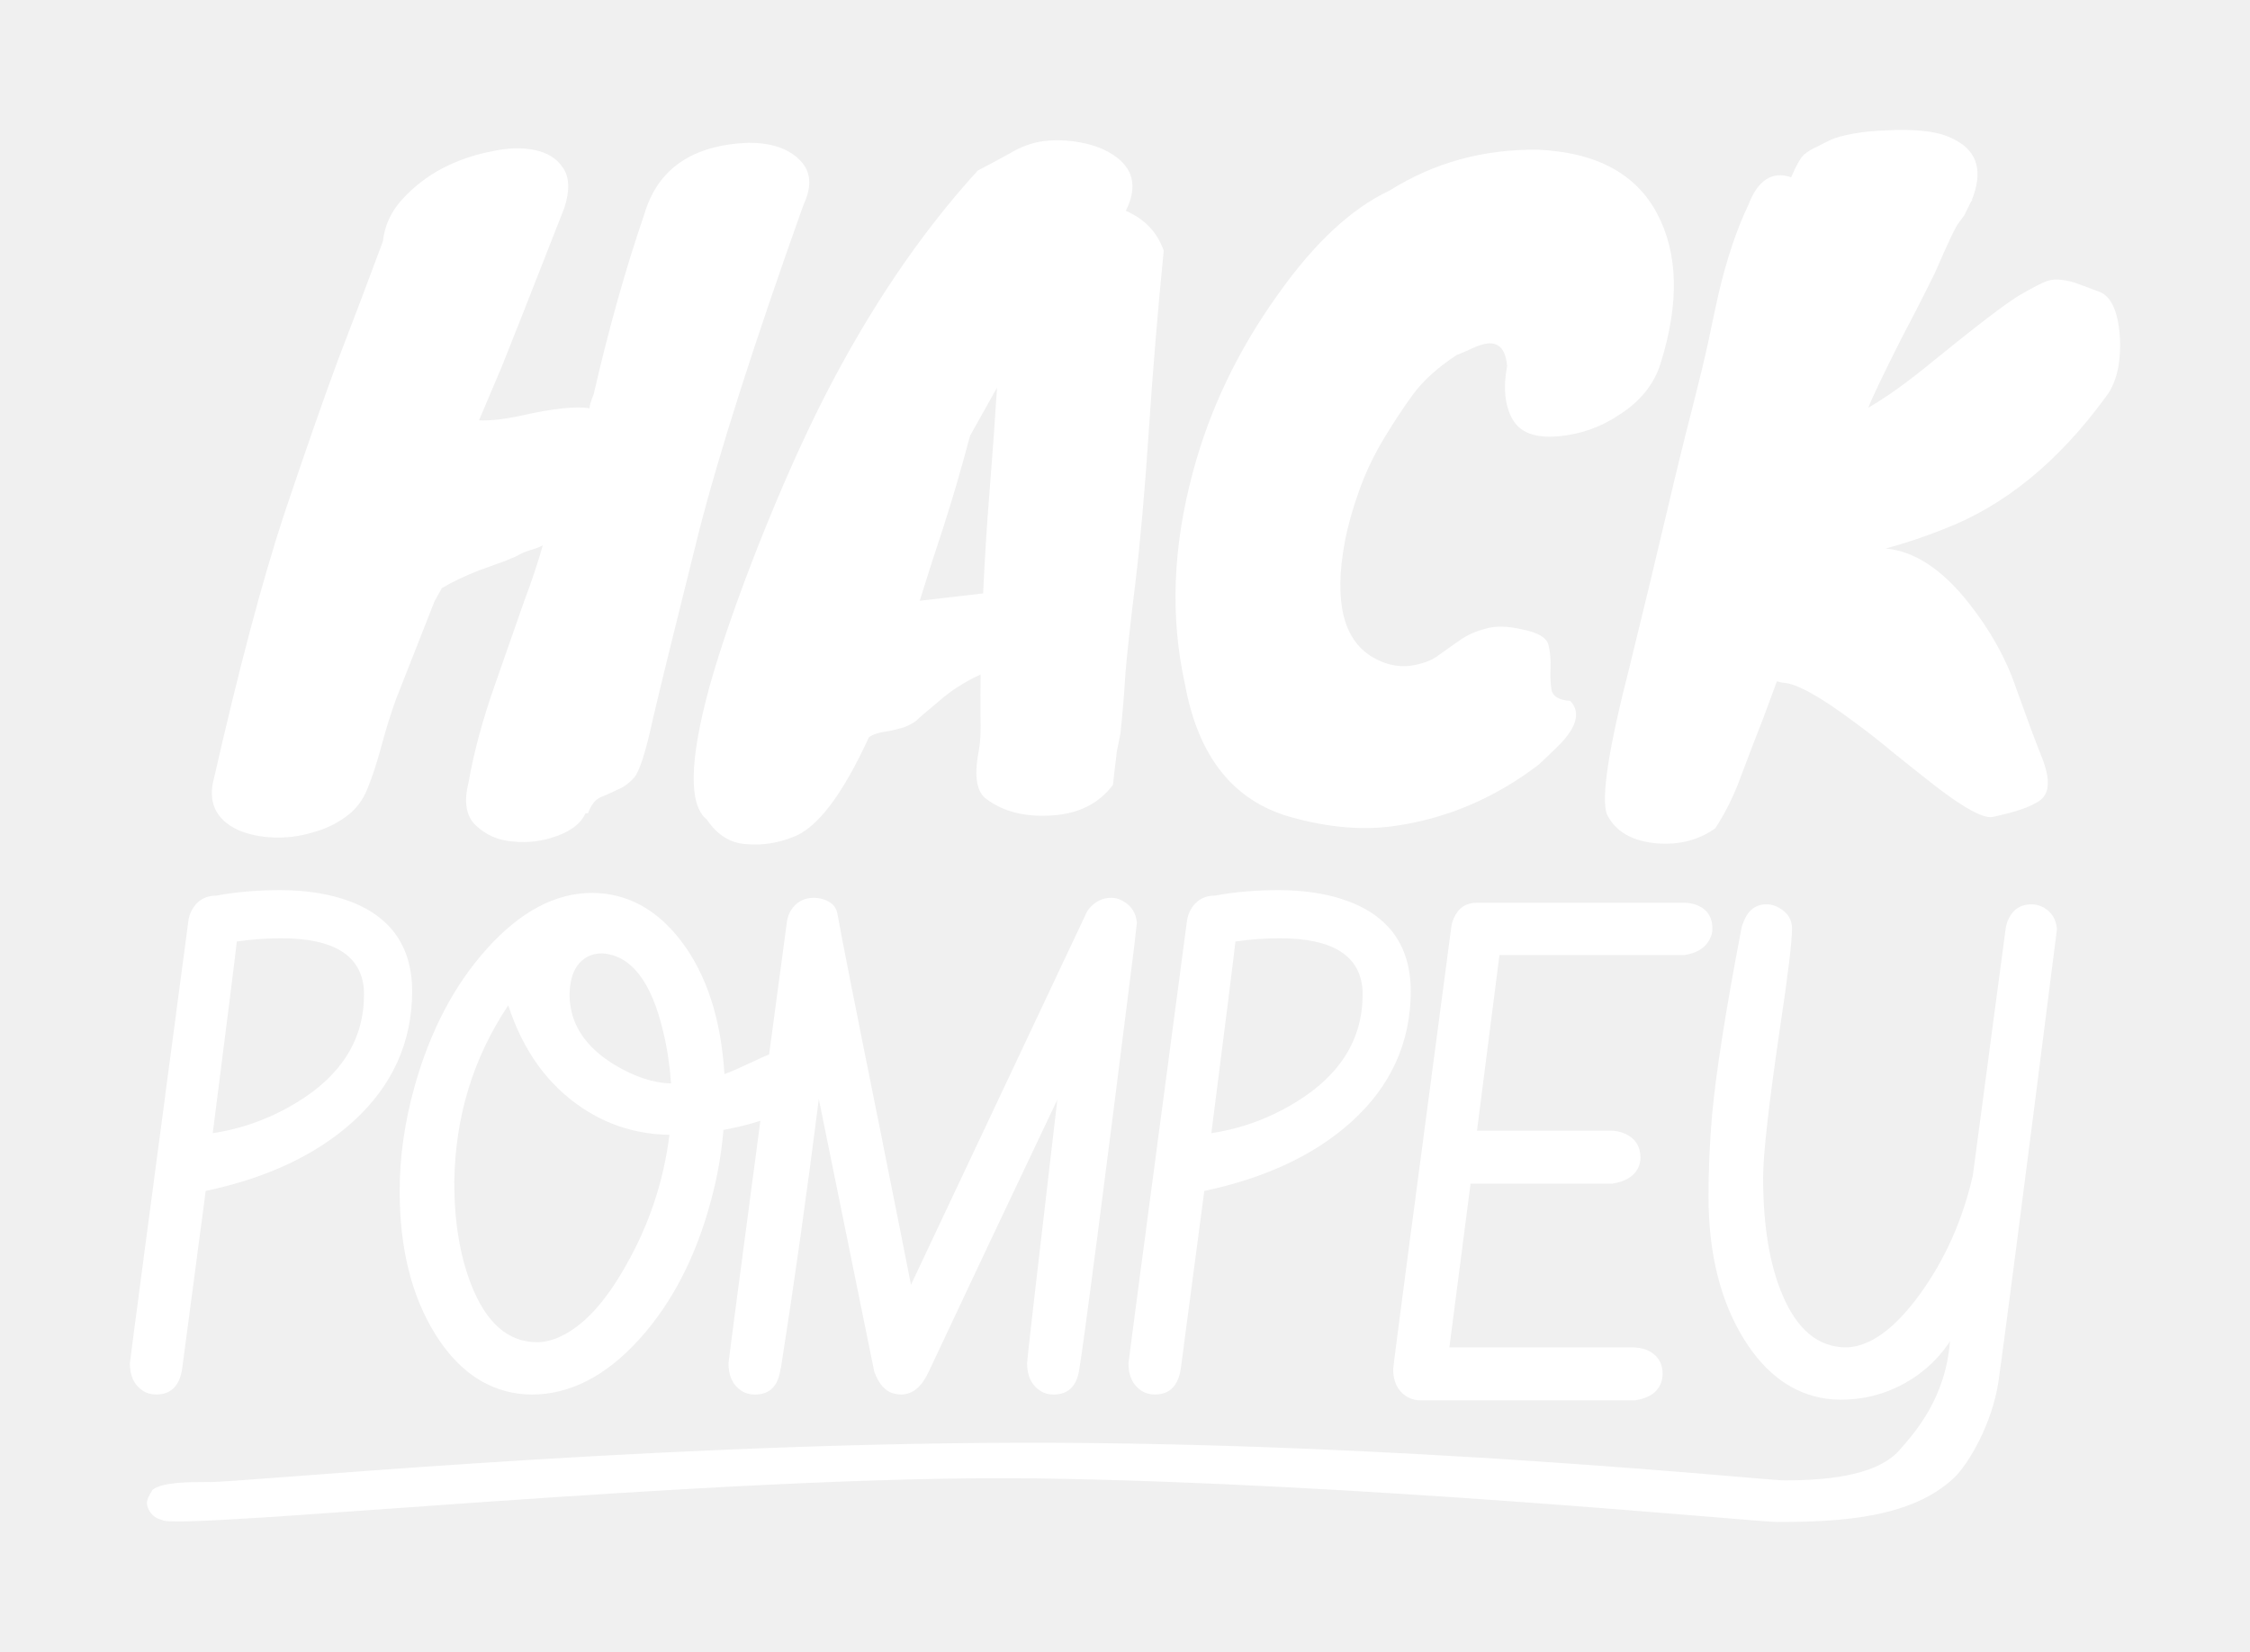
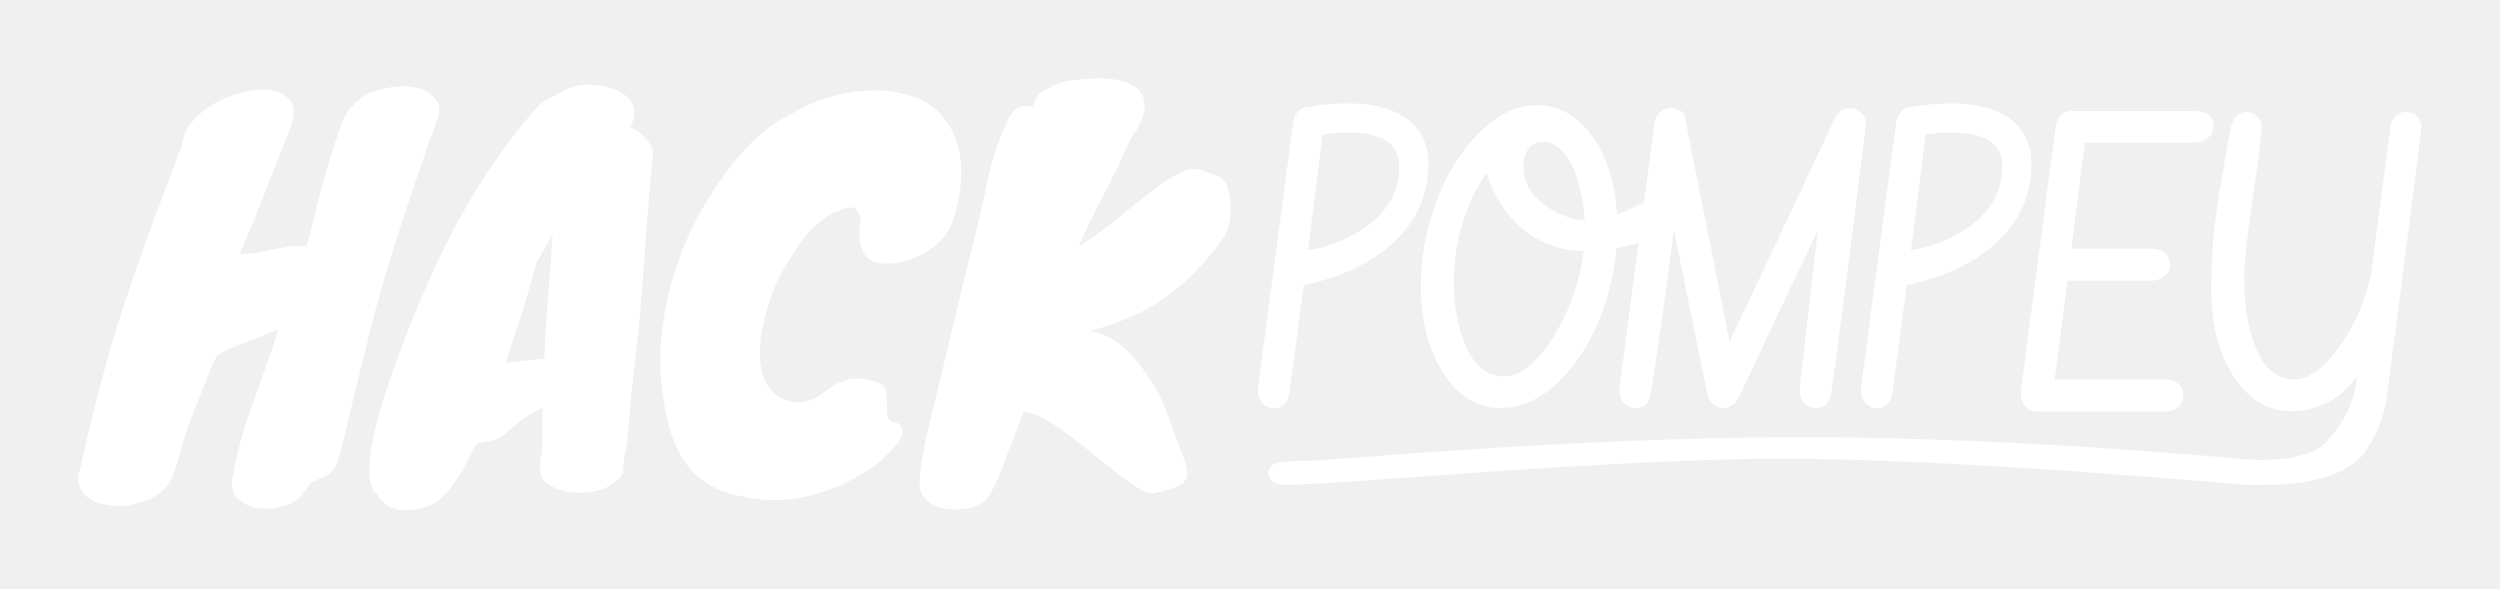
- <svg xmlns="http://www.w3.org/2000/svg" width="346.399" height="254.378" id="svg3202" version="1.1">
+ <svg xmlns="http://www.w3.org/2000/svg" width="637.39" height="150.049" id="svg3202" version="1.1">
  <defs id="defs3204" />
-   <g id="layer1" transform="translate(-102.2288,-285.8427)">
-     <g transform="matrix(1.811162,0,0,1.811162,-120.4263,183.8401)" id="g4577-7" style="fill:#ffffff;fill-opacity:1">
-       <g transform="matrix(1.728607,0,0,1.728607,-503.8273,-266.5811)" style="font-size:32.341px;font-style:normal;font-variant:normal;font-weight:normal;font-stretch:normal;line-height:125%;letter-spacing:0px;word-spacing:0px;fill:#ffffff;fill-opacity:1;stroke:none;font-family:Vibur;-inkscape-font-specification:Vibur" id="text3147-5-1-9">
-         <path d="m 382.851,235.569 c -0.011,2.506 -0.974,4.632 -2.89,6.38 -1.811,1.642 -4.232,2.785 -7.264,3.427 l -1.153,8.717 c -0.011,0.063 -0.021,0.126 -0.032,0.19 -0.158,0.737 -0.574,1.105 -1.248,1.105 -0.253,0 -0.474,-0.063 -0.663,-0.19 -0.421,-0.274 -0.632,-0.721 -0.632,-1.342 0,-0.074 0.958,-7.322 2.874,-21.745 0.021,-0.179 0.074,-0.353 0.158,-0.521 0.263,-0.495 0.674,-0.742 1.232,-0.742 0.969,-0.179 2.006,-0.268 3.111,-0.268 1.147,3e-5 2.174,0.142 3.079,0.426 2.284,0.726 3.427,2.248 3.427,4.564 m -2.369,0.142 c -2e-5,-0.053 -2e-5,-0.111 0,-0.174 -0.095,-1.727 -1.453,-2.59 -4.074,-2.59 -0.716,2e-5 -1.442,0.053 -2.179,0.158 -0.063,0.6 -0.458,3.743 -1.184,9.428 1.474,-0.221 2.864,-0.732 4.169,-1.532 2.179,-1.337 3.269,-3.1 3.269,-5.29" style="letter-spacing:-2.575px;fill:#ffffff;fill-opacity:1;stroke:none" id="path3252-9-4" />
-         <path style="letter-spacing:-2.575px;fill:#ffffff;fill-opacity:1;stroke:none" d="M 91.188 137.5 C 85.485 137.5 80.079 140.39 74.938 146.125 C 69.961 151.662 66.281 158.654 63.875 167.125 C 62.326 172.596 61.531 178.034 61.531 183.406 C 61.531 192.273 63.371 199.631 67.062 205.531 C 70.391 210.838 74.612 213.869 79.688 214.594 C 80.413 214.693 81.119 214.75 81.844 214.75 C 87.744 214.75 93.264 211.919 98.406 206.25 C 103.482 200.647 107.193 193.453 109.5 184.719 C 110.456 181.192 111.078 177.626 111.375 174 C 113.493 173.604 115.384 173.138 117.062 172.594 C 114.075 195.135 112.156 209.674 112.156 209.938 C 112.156 211.882 112.807 213.299 114.125 214.156 C 114.718 214.552 115.428 214.75 116.219 214.75 C 118.493 214.75 119.794 213.446 120.156 210.875 C 120.19 210.776 120.219 210.72 120.219 210.688 C 122.196 198.163 124.151 184.346 126.062 169.25 L 134.594 211.219 C 135.319 213.229 136.397 214.361 137.781 214.625 C 138.078 214.691 138.389 214.75 138.719 214.75 C 140.367 214.717 141.667 213.754 142.656 211.875 C 142.788 211.644 143.325 210.512 144.281 208.469 C 148.764 198.91 154.937 185.857 162.781 169.344 C 159.683 195.844 158.125 209.377 158.125 209.938 C 158.125 211.882 158.807 213.299 160.125 214.156 C 160.718 214.552 161.396 214.75 162.188 214.75 C 164.462 214.75 165.794 213.446 166.156 210.875 C 166.19 210.776 166.187 210.72 166.188 210.688 C 166.978 205.842 169.811 184.1 174.656 145.438 C 174.788 144.185 174.899 143.081 175.031 142.125 C 174.899 140.609 174.193 139.475 172.875 138.75 C 172.315 138.421 171.72 138.25 171.094 138.25 C 169.676 138.25 168.487 138.874 167.531 140.094 C 167.3 140.456 167.132 140.795 167 141.125 L 140.25 197.844 C 139.525 194.086 137.852 185.762 135.281 172.875 C 131.689 155.077 129.565 144.317 128.906 140.625 C 128.708 139.537 127.917 138.802 126.5 138.406 C 126.104 138.307 125.706 138.25 125.344 138.25 C 123.762 138.25 122.574 138.9 121.75 140.219 C 121.453 140.713 121.255 141.282 121.156 141.875 C 121.057 142.6 120.407 147.497 119.188 156.594 C 118.847 159.155 118.722 159.998 118.406 162.375 C 117.752 162.636 117.07 162.948 116.312 163.312 C 114.203 164.301 112.619 165.011 111.531 165.406 C 111.004 156.87 108.768 150.019 104.812 144.844 C 101.088 139.999 96.527 137.533 91.188 137.5 z M 92.719 146.812 C 97.168 147.109 100.312 151.157 102.125 158.969 C 102.718 161.408 103.115 164.042 103.312 166.844 C 100.577 166.778 97.689 165.813 94.656 164 C 90.701 161.594 88.437 158.622 87.844 155.062 C 87.745 154.469 87.687 153.902 87.688 153.375 C 87.687 150.376 88.593 148.366 90.406 147.344 C 91.098 146.981 91.862 146.813 92.719 146.812 z M 78.25 154.812 C 80.524 161.8 84.317 167.065 89.656 170.625 C 93.677 173.295 98.151 174.684 103.062 174.75 C 102.173 181.902 99.936 188.611 96.344 194.906 C 93.18 200.542 89.811 204.196 86.219 205.844 C 84.999 206.404 83.808 206.688 82.688 206.688 C 78.205 206.688 74.807 203.685 72.5 197.719 C 70.786 193.269 69.938 188.061 69.938 182.062 C 70.069 171.977 72.845 162.888 78.25 154.812 z " transform="matrix(0.3194085,0,0,0.3194085,362.5823,186.7978)" id="path3254-8-2" />
-         <path d="m 431.957,235.569 c -0.011,2.506 -0.974,4.632 -2.89,6.38 -1.811,1.642 -4.232,2.785 -7.264,3.427 l -1.153,8.717 c -0.011,0.063 -0.021,0.126 -0.032,0.19 -0.158,0.737 -0.574,1.105 -1.248,1.105 -0.253,0 -0.474,-0.063 -0.663,-0.19 -0.421,-0.274 -0.632,-0.721 -0.632,-1.342 0,-0.074 0.958,-7.322 2.874,-21.745 0.021,-0.179 0.074,-0.353 0.158,-0.521 0.263,-0.495 0.674,-0.742 1.232,-0.742 0.969,-0.179 2.006,-0.268 3.111,-0.268 1.148,3e-5 2.174,0.142 3.079,0.426 2.284,0.726 3.427,2.248 3.427,4.564 m -2.369,0.142 c -10e-6,-0.053 -10e-6,-0.111 0,-0.174 -0.095,-1.727 -1.453,-2.59 -4.074,-2.59 -0.716,2e-5 -1.442,0.053 -2.179,0.158 -0.063,0.6 -0.458,3.743 -1.184,9.428 1.474,-0.221 2.864,-0.732 4.169,-1.532 2.179,-1.337 3.269,-3.1 3.269,-5.29" style="letter-spacing:-2.575px;fill:#ffffff;fill-opacity:1;stroke:none" id="path3258-2-5" />
-         <path d="m 435.213,231.199 c -1e-5,3e-5 3.374,3e-5 10.122,0 0.211,3e-5 0.405,0.026 0.584,0.079 0.579,0.19 0.869,0.59 0.869,1.2 -2e-5,0.168 -0.037,0.326 -0.111,0.474 -0.211,0.453 -0.632,0.726 -1.263,0.821 l -9.096,0 -1.105,8.638 6.553,0 c 0.253,1e-5 0.49,0.047 0.711,0.142 0.516,0.232 0.774,0.626 0.774,1.184 -10e-6,0.147 -0.026,0.29 -0.079,0.426 -0.19,0.463 -0.621,0.747 -1.295,0.853 l -6.98,0 -1.042,8.054 8.985,0 c 0.242,0 0.468,0.037 0.679,0.111 0.547,0.221 0.821,0.621 0.821,1.2 -10e-6,0.126 -0.021,0.258 -0.063,0.395 -0.168,0.495 -0.6,0.795 -1.295,0.9 l -10.533,0 c -0.263,0 -0.505,-0.068 -0.726,-0.205 -0.421,-0.284 -0.632,-0.726 -0.632,-1.326 0,-0.147 0.953,-7.396 2.858,-21.745 0.021,-0.158 0.063,-0.305 0.126,-0.442 0.221,-0.505 0.6,-0.758 1.137,-0.758" style="letter-spacing:-2.575px;fill:#ffffff;fill-opacity:1;stroke:none" id="path3260-5-5" />
-         <path d="m 462.468,231.278 c 0.2,3e-5 0.395,0.047 0.584,0.142 0.421,0.232 0.647,0.595 0.679,1.09 -1.737,13.718 -2.71,21.127 -2.874,22.234 -0.303,2.049 -1.451,4.047 -2.196,4.751 -2.116,2.001 -5.71,2.164 -8.71,2.164 -0.969,0 -20.726,-1.926 -36.33,-2.142 -15.603,-0.216 -42.645,2.624 -43.076,2.036 -0.528,-0.099 -0.738,-0.598 -0.738,-0.819 0,-0.221 0.159,-0.456 0.275,-0.656 0.478,-0.391 1.836,-0.382 2.721,-0.386 0.941,0.096 20.615,-1.884 39.832,-1.93 18.562,-0.044 36.686,1.847 37.695,1.852 1.632,-0.011 4.423,-0.106 5.647,-1.478 0.775,-0.881 2.275,-2.556 2.496,-5.367 -0.411,0.632 -0.932,1.179 -1.563,1.642 -1.148,0.821 -2.416,1.232 -3.806,1.232 -0.232,0 -0.468,-0.016 -0.711,-0.047 -1.621,-0.232 -2.964,-1.195 -4.027,-2.89 -1.179,-1.884 -1.769,-4.243 -1.769,-7.075 0,-1.284 0.058,-2.611 0.174,-3.979 0.2,-2.148 0.679,-5.195 1.437,-9.143 0.021,-0.126 0.058,-0.247 0.111,-0.363 0.221,-0.579 0.6,-0.869 1.137,-0.869 0.211,3e-5 0.416,0.058 0.616,0.174 0.421,0.242 0.632,0.579 0.632,1.011 -10e-6,0.653 -0.195,2.269 -0.584,4.848 -0.558,3.79 -0.837,6.259 -0.837,7.406 -1e-5,2.358 0.316,4.28 0.947,5.764 0.726,1.727 1.774,2.59 3.143,2.59 0.137,0 0.279,-0.016 0.426,-0.047 1.032,-0.211 2.09,-1.058 3.174,-2.542 1.242,-1.705 2.116,-3.658 2.621,-5.859 l 1.611,-12.112 c 0.021,-0.189 0.074,-0.368 0.158,-0.537 0.232,-0.463 0.6,-0.695 1.105,-0.695" style="letter-spacing:-2.575px;fill:#ffffff;fill-opacity:1;stroke:none" id="path3262-1-4" />
-         <text xml:space="preserve" style="font-size:40px;font-style:normal;font-variant:normal;font-weight:normal;font-stretch:normal;line-height:125%;letter-spacing:0px;word-spacing:0px;fill:#ffffff;fill-opacity:1;stroke:none;font-family:Just Another Hand;-inkscape-font-specification:Just Another Hand" x="374.219" y="271.893" id="text4032-3-9" transform="matrix(1.046199,0,0,1.046199,-18.52451,-12.85441)">
-           <tspan id="tspan4034-2-6" x="374.219" y="271.893" style="font-style:normal;font-variant:normal;font-weight:normal;font-stretch:normal;fill:#ffffff;fill-opacity:1;stroke:none;font-family:Vibur;-inkscape-font-specification:Vibur" />
-         </text>
+   <g id="layer1" transform="translate(-114.8451,-292.496)">
+     <g id="g4685">
+       <g style="fill:#ffffff;fill-opacity:1;stroke:none;stroke-opacity:1" id="g4577-7" transform="matrix(1.811162,0,0,1.811162,192.9037,79.79442)">
+         <g id="text3147-5-1-9" style="font-size:32.341px;font-style:normal;font-variant:normal;font-weight:normal;font-stretch:normal;line-height:125%;letter-spacing:0px;word-spacing:0px;fill:#ffffff;fill-opacity:1;stroke:none;font-family:Vibur;-inkscape-font-specification:Vibur;stroke-opacity:1" transform="matrix(1.728607,0,0,1.728607,-503.8273,-266.5811)">
+           <path id="path3252-9-4" style="letter-spacing:-2.575px;fill:#ffffff;fill-opacity:1;stroke:none;stroke-opacity:1" d="m 382.851,235.569 c -0.011,2.506 -0.974,4.632 -2.89,6.38 -1.811,1.642 -4.232,2.785 -7.264,3.427 l -1.153,8.717 c -0.011,0.063 -0.021,0.126 -0.032,0.19 -0.158,0.737 -0.574,1.105 -1.248,1.105 -0.253,0 -0.474,-0.063 -0.663,-0.19 -0.421,-0.274 -0.632,-0.721 -0.632,-1.342 0,-0.074 0.958,-7.322 2.874,-21.745 0.021,-0.179 0.074,-0.353 0.158,-0.521 0.263,-0.495 0.674,-0.742 1.232,-0.742 0.969,-0.179 2.006,-0.268 3.111,-0.268 1.147,3e-5 2.174,0.142 3.079,0.426 2.284,0.726 3.427,2.248 3.427,4.564 m -2.369,0.142 c -2e-5,-0.053 -2e-5,-0.111 0,-0.174 -0.095,-1.727 -1.453,-2.59 -4.074,-2.59 -0.716,2e-5 -1.442,0.053 -2.179,0.158 -0.063,0.6 -0.458,3.743 -1.184,9.428 1.474,-0.221 2.864,-0.732 4.169,-1.532 2.179,-1.337 3.269,-3.1 3.269,-5.29" />
+           <path style="letter-spacing:-2.575px;fill:#ffffff;fill-opacity:1;stroke:none;stroke-opacity:1" d="M 391.906 26.812 C 386.204 26.813 380.798 29.671 375.656 35.406 C 370.679 40.944 366.969 47.967 364.562 56.438 C 363.013 61.909 362.25 67.315 362.25 72.688 C 362.25 81.554 364.09 88.944 367.781 94.844 C 371.11 100.15 375.33 103.181 380.406 103.906 C 381.131 104.005 381.837 104.031 382.562 104.031 C 388.462 104.031 393.983 101.2 399.125 95.531 C 404.201 89.928 407.911 82.766 410.219 74.031 C 411.175 70.505 411.797 66.938 412.094 63.312 C 414.214 62.916 416.102 62.42 417.781 61.875 C 414.792 84.429 412.875 98.987 412.875 99.25 C 412.875 101.195 413.525 102.581 414.844 103.438 C 415.437 103.833 416.146 104.031 416.938 104.031 C 419.212 104.031 420.512 102.758 420.875 100.188 C 420.909 100.089 420.937 100.033 420.938 100 C 422.915 87.475 424.838 73.658 426.75 58.562 L 435.312 100.531 C 436.038 102.542 437.084 103.674 438.469 103.938 C 438.765 104.004 439.077 104.031 439.406 104.031 C 441.054 103.998 442.386 103.066 443.375 101.188 C 443.507 100.957 444.044 99.793 445 97.75 C 449.483 88.192 455.656 75.169 463.5 58.656 C 460.402 85.156 458.844 98.69 458.844 99.25 C 458.844 101.195 459.525 102.581 460.844 103.438 C 461.437 103.833 462.115 104.031 462.906 104.031 C 465.18 104.031 466.512 102.758 466.875 100.188 C 466.909 100.089 466.906 100.033 466.906 100 C 467.697 95.155 470.53 73.381 475.375 34.719 C 475.507 33.466 475.618 32.362 475.75 31.406 C 475.618 29.89 474.912 28.788 473.594 28.062 C 473.033 27.733 472.439 27.563 471.812 27.562 C 470.395 27.563 469.206 28.156 468.25 29.375 C 468.019 29.738 467.819 30.108 467.688 30.438 L 440.969 87.125 C 440.244 83.368 438.571 75.044 436 62.156 C 432.407 44.358 430.284 33.629 429.625 29.938 C 429.427 28.85 428.636 28.114 427.219 27.719 C 426.823 27.62 426.425 27.563 426.062 27.562 C 424.48 27.563 423.293 28.213 422.469 29.531 C 422.172 30.026 421.974 30.563 421.875 31.156 C 421.776 31.881 421.126 36.809 419.906 45.906 C 419.566 48.469 419.441 49.309 419.125 51.688 C 418.471 51.949 417.789 52.26 417.031 52.625 C 414.922 53.614 413.338 54.292 412.25 54.688 C 411.723 46.151 409.455 39.3 405.5 34.125 C 401.775 29.28 397.246 26.846 391.906 26.812 z M 393.438 36.125 C 397.887 36.422 401.031 40.47 402.844 48.281 C 403.437 50.72 403.833 53.323 404.031 56.125 C 401.296 56.059 398.407 55.125 395.375 53.312 C 391.42 50.906 389.156 47.935 388.562 44.375 C 388.464 43.782 388.406 43.215 388.406 42.688 C 388.406 39.688 389.312 37.678 391.125 36.656 C 391.817 36.294 392.581 36.125 393.438 36.125 z M 378.969 44.125 C 381.243 51.113 385.035 56.378 390.375 59.938 C 394.396 62.607 398.87 63.966 403.781 64.031 C 402.891 71.184 400.655 77.923 397.062 84.219 C 393.898 89.855 390.499 93.508 386.906 95.156 C 385.687 95.717 384.527 95.969 383.406 95.969 C 378.924 95.969 375.526 92.997 373.219 87.031 C 371.505 82.582 370.656 77.374 370.656 71.375 C 370.788 61.289 373.563 52.2 378.969 44.125 z " transform="matrix(0.3194085,0,0,0.3194085,266.5318,222.156)" id="path3254-8-2" />
+           <path id="path3258-2-5" style="letter-spacing:-2.575px;fill:#ffffff;fill-opacity:1;stroke:none;stroke-opacity:1" d="m 431.957,235.569 c -0.011,2.506 -0.974,4.632 -2.89,6.38 -1.811,1.642 -4.232,2.785 -7.264,3.427 l -1.153,8.717 c -0.011,0.063 -0.021,0.126 -0.032,0.19 -0.158,0.737 -0.574,1.105 -1.248,1.105 -0.253,0 -0.474,-0.063 -0.663,-0.19 -0.421,-0.274 -0.632,-0.721 -0.632,-1.342 0,-0.074 0.958,-7.322 2.874,-21.745 0.021,-0.179 0.074,-0.353 0.158,-0.521 0.263,-0.495 0.674,-0.742 1.232,-0.742 0.969,-0.179 2.006,-0.268 3.111,-0.268 1.148,3e-5 2.174,0.142 3.079,0.426 2.284,0.726 3.427,2.248 3.427,4.564 m -2.369,0.142 c -10e-6,-0.053 -10e-6,-0.111 0,-0.174 -0.095,-1.727 -1.453,-2.59 -4.074,-2.59 -0.716,2e-5 -1.442,0.053 -2.179,0.158 -0.063,0.6 -0.458,3.743 -1.184,9.428 1.474,-0.221 2.864,-0.732 4.169,-1.532 2.179,-1.337 3.269,-3.1 3.269,-5.29" />
+           <path id="path3260-5-5" style="letter-spacing:-2.575px;fill:#ffffff;fill-opacity:1;stroke:none;stroke-opacity:1" d="m 435.213,231.199 c -1e-5,3e-5 3.374,3e-5 10.122,0 0.211,3e-5 0.405,0.026 0.584,0.079 0.579,0.19 0.869,0.59 0.869,1.2 -2e-5,0.168 -0.037,0.326 -0.111,0.474 -0.211,0.453 -0.632,0.726 -1.263,0.821 l -9.096,0 -1.105,8.638 6.553,0 c 0.253,1e-5 0.49,0.047 0.711,0.142 0.516,0.232 0.774,0.626 0.774,1.184 -10e-6,0.147 -0.026,0.29 -0.079,0.426 -0.19,0.463 -0.621,0.747 -1.295,0.853 l -6.98,0 -1.042,8.054 8.985,0 c 0.242,0 0.468,0.037 0.679,0.111 0.547,0.221 0.821,0.621 0.821,1.2 -10e-6,0.126 -0.021,0.258 -0.063,0.395 -0.168,0.495 -0.6,0.795 -1.295,0.9 l -10.533,0 c -0.263,0 -0.505,-0.068 -0.726,-0.205 -0.421,-0.284 -0.632,-0.726 -0.632,-1.326 0,-0.147 0.953,-7.396 2.858,-21.745 0.021,-0.158 0.063,-0.305 0.126,-0.442 0.221,-0.505 0.6,-0.758 1.137,-0.758" />
+           <path id="path3262-1-4" style="letter-spacing:-2.575px;fill:#ffffff;fill-opacity:1;stroke:none;stroke-opacity:1" d="m 462.468,231.278 c 0.2,3e-5 0.395,0.047 0.584,0.142 0.421,0.232 0.647,0.595 0.679,1.09 -1.737,13.718 -2.71,21.127 -2.874,22.234 -0.303,2.049 -1.451,4.047 -2.196,4.751 -2.116,2.001 -5.71,2.164 -8.71,2.164 -0.969,0 -20.726,-1.926 -36.33,-2.142 -15.603,-0.216 -42.645,2.624 -43.076,2.036 -0.528,-0.099 -0.738,-0.598 -0.738,-0.819 0,-0.221 0.159,-0.456 0.275,-0.656 0.478,-0.391 1.836,-0.382 2.721,-0.386 0.941,0.096 20.615,-1.884 39.832,-1.93 18.562,-0.044 36.686,1.847 37.695,1.852 1.632,-0.011 4.423,-0.106 5.647,-1.478 0.775,-0.881 2.275,-2.556 2.496,-5.367 -0.411,0.632 -0.932,1.179 -1.563,1.642 -1.148,0.821 -2.416,1.232 -3.806,1.232 -0.232,0 -0.468,-0.016 -0.711,-0.047 -1.621,-0.232 -2.964,-1.195 -4.027,-2.89 -1.179,-1.884 -1.769,-4.243 -1.769,-7.075 0,-1.284 0.058,-2.611 0.174,-3.979 0.2,-2.148 0.679,-5.195 1.437,-9.143 0.021,-0.126 0.058,-0.247 0.111,-0.363 0.221,-0.579 0.6,-0.869 1.137,-0.869 0.211,3e-5 0.416,0.058 0.616,0.174 0.421,0.242 0.632,0.579 0.632,1.011 -10e-6,0.653 -0.195,2.269 -0.584,4.848 -0.558,3.79 -0.837,6.259 -0.837,7.406 -1e-5,2.358 0.316,4.28 0.947,5.764 0.726,1.727 1.774,2.59 3.143,2.59 0.137,0 0.279,-0.016 0.426,-0.047 1.032,-0.211 2.09,-1.058 3.174,-2.542 1.242,-1.705 2.116,-3.658 2.621,-5.859 l 1.611,-12.112 c 0.021,-0.189 0.074,-0.368 0.158,-0.537 0.232,-0.463 0.6,-0.695 1.105,-0.695" />
+           <g transform="matrix(1.046199,0,0,1.046199,-18.52451,-12.85441)" style="font-size:40px;line-height:125%;fill:#ffffff;font-family:Just Another Hand;-inkscape-font-specification:Just Another Hand;stroke:none;stroke-opacity:1;fill-opacity:1" id="text4032-3-9" />
+         </g>
      </g>
-     </g>
-     <g id="g6291" transform="matrix(1.811162,0,0,1.811162,2426.524,1047.998)" style="fill:#ffffff;fill-opacity:1">
-       <path id="path4163-0-5" style="font-size:42.38px;font-style:normal;font-variant:normal;font-weight:normal;font-stretch:normal;line-height:125%;letter-spacing:0px;word-spacing:0px;fill:#ffffff;fill-opacity:1;stroke:none;font-family:Knewave;-inkscape-font-specification:Knewave" d="m -1246.373,-369.706 -3.293,8.37 c -0.457,1.281 -0.869,2.607 -1.235,3.979 -0.366,1.372 -0.755,2.561 -1.166,3.567 -0.412,1.052 -1.052,1.875 -1.921,2.47 -0.823,0.595 -1.761,1.029 -2.813,1.303 -1.052,0.32 -2.15,0.457 -3.293,0.412 -1.098,-0.046 -2.081,-0.252 -2.95,-0.617 -1.967,-0.915 -2.653,-2.424 -2.058,-4.528 2.104,-9.239 4.071,-16.648 5.9,-22.228 1.875,-5.58 3.407,-9.97 4.596,-13.172 1.235,-3.201 2.515,-6.586 3.842,-10.153 0.137,-1.326 0.686,-2.515 1.647,-3.567 0.961,-1.052 2.081,-1.921 3.362,-2.607 1.326,-0.686 2.698,-1.166 4.116,-1.441 1.418,-0.32 2.675,-0.366 3.773,-0.137 1.098,0.229 1.898,0.732 2.401,1.509 0.549,0.778 0.595,1.898 0.137,3.362 -1.647,4.208 -2.813,7.181 -3.499,8.919 -0.686,1.738 -1.304,3.293 -1.852,4.665 l -1.921,4.528 c 0.96,0.046 2.172,-0.091 3.636,-0.412 2.653,-0.595 4.574,-0.8 5.763,-0.617 -6e-4,-0.229 0.114,-0.617 0.343,-1.166 1.281,-5.58 2.721,-10.702 4.322,-15.367 1.143,-3.842 4.093,-5.854 8.85,-6.037 1.875,6e-5 3.293,0.457 4.253,1.372 1.052,0.961 1.189,2.264 0.412,3.91 -4.208,11.8 -7.181,21.107 -8.919,27.922 -1.967,7.867 -3.27,13.172 -3.91,15.916 -0.595,2.744 -1.121,4.368 -1.578,4.871 -0.457,0.503 -0.938,0.846 -1.441,1.029 -0.457,0.229 -0.915,0.434 -1.372,0.617 -0.457,0.183 -0.823,0.64 -1.098,1.372 l -0.206,-4.6e-4 c -0.366,0.823 -1.166,1.464 -2.401,1.921 -1.235,0.457 -2.493,0.617 -3.773,0.48 -1.235,-0.091 -2.287,-0.549 -3.156,-1.372 -0.823,-0.778 -1.029,-1.99 -0.617,-3.636 0.457,-2.607 1.212,-5.397 2.264,-8.37 1.052,-3.019 1.875,-5.374 2.47,-7.066 0.64,-1.692 1.166,-3.27 1.578,-4.734 -0.366,0.183 -0.732,0.32 -1.098,0.412 -0.32,0.091 -0.732,0.274 -1.235,0.549 -0.503,0.229 -1.029,0.435 -1.578,0.617 -0.503,0.183 -1.006,0.366 -1.509,0.549 -1.281,0.503 -2.333,1.006 -3.156,1.509 l -0.617,1.098" />
-       <path id="path4167-9-8" style="font-size:42.38px;font-style:normal;font-variant:normal;font-weight:normal;font-stretch:normal;line-height:125%;letter-spacing:0px;word-spacing:0px;fill:#ffffff;fill-opacity:1;stroke:none;font-family:Knewave;-inkscape-font-specification:Knewave" d="m -1155.209,-389.681 c -0.116,-1.367 -0.652,-2.01 -1.609,-1.929 -0.365,0.031 -0.79,0.159 -1.276,0.383 -0.486,0.225 -0.951,0.425 -1.395,0.6 -1.609,1.054 -2.846,2.169 -3.71,3.343 -0.823,1.125 -1.657,2.389 -2.502,3.792 -0.845,1.403 -1.546,2.885 -2.102,4.447 -0.556,1.562 -0.961,3.019 -1.214,4.371 -0.909,4.988 -0.13,8.227 2.337,9.717 1.015,0.603 2.046,0.86 3.095,0.771 1.09,-0.138 1.936,-0.439 2.54,-0.903 0.649,-0.468 1.277,-0.911 1.884,-1.33 0.607,-0.419 1.315,-0.731 2.124,-0.937 0.85,-0.256 1.908,-0.23 3.174,0.076 1.307,0.257 2.033,0.7 2.178,1.33 0.145,0.63 0.201,1.291 0.168,1.982 -0.034,0.691 0,1.309 0.088,1.852 0.137,0.539 0.668,0.839 1.591,0.898 0.959,1.021 0.523,2.388 -1.305,4.104 -0.467,0.453 -0.912,0.88 -1.337,1.284 -3.707,2.838 -7.76,4.581 -12.157,5.228 -2.765,0.417 -5.769,0.167 -9.014,-0.752 -4.844,-1.38 -7.825,-5.144 -8.942,-11.292 -1.26,-5.677 -1.035,-11.686 0.678,-18.027 1.429,-5.353 3.848,-10.4 7.256,-15.141 3.075,-4.345 6.224,-7.274 9.447,-8.786 3.791,-2.386 8.008,-3.546 12.649,-3.48 4.93,0.226 8.296,2.029 10.097,5.411 1.801,3.382 1.907,7.619 0.318,12.71 -0.537,1.79 -1.72,3.267 -3.55,4.431 -1.564,1.05 -3.302,1.656 -5.216,1.818 -1.914,0.162 -3.195,-0.326 -3.842,-1.465 -0.651,-1.184 -0.801,-2.686 -0.45,-4.506" />
-       <path d="m -1187.62,-402.886 c 1.614,0.7 2.688,1.832 3.223,3.396 -0.515,5.178 -0.941,10.326 -1.276,15.444 -0.34,5.073 -0.719,9.345 -1.137,12.819 -0.422,3.427 -0.704,5.995 -0.846,7.704 -0.097,1.705 -0.239,3.413 -0.427,5.125 l -0.299,1.468 c -0.052,0.509 -0.108,0.972 -0.167,1.389 -0.056,0.463 -0.11,0.949 -0.162,1.458 -1.163,1.558 -2.839,2.423 -5.028,2.593 -2.325,0.181 -4.218,-0.268 -5.678,-1.348 -0.87,-0.575 -1.112,-1.909 -0.724,-4.004 0.164,-0.838 0.219,-1.898 0.166,-3.178 -0.011,-1.329 0,-2.431 0.017,-3.304 l -0.011,-0.137 c -1.329,0.608 -2.509,1.365 -3.539,2.271 -1.034,0.86 -1.679,1.415 -1.935,1.664 -0.259,0.204 -0.612,0.392 -1.057,0.564 -0.449,0.127 -0.854,0.227 -1.215,0.301 -0.863,0.113 -1.445,0.296 -1.746,0.549 -2.276,4.948 -4.442,7.777 -6.497,8.487 -1.29,0.513 -2.606,0.707 -3.946,0.582 -1.337,-0.08 -2.446,-0.773 -3.327,-2.081 -1.565,-1.255 -1.491,-5.022 0.222,-11.302 0.934,-3.33 2.32,-7.337 4.157,-12.021 1.88,-4.734 3.715,-8.867 5.504,-12.401 3.859,-7.594 8.241,-14.082 13.144,-19.463 0.838,-0.432 1.741,-0.915 2.709,-1.449 0.964,-0.58 1.923,-0.929 2.877,-1.049 1,-0.124 2.034,-0.089 3.104,0.103 1.07,0.192 1.991,0.533 2.763,1.024 1.786,1.146 2.163,2.745 1.13,4.798 m -13.239,19.127 c -0.745,2.81 -1.506,5.416 -2.283,7.816 -0.78,2.354 -1.445,4.425 -1.994,6.21 l 5.388,-0.625 c 0.138,-2.947 0.323,-5.874 0.556,-8.782 0.233,-2.908 0.443,-5.815 0.629,-8.719 l -2.296,4.101" style="font-size:42.38px;font-style:normal;font-variant:normal;font-weight:normal;font-stretch:normal;line-height:125%;letter-spacing:0px;word-spacing:0px;fill:#ffffff;fill-opacity:1;stroke:none;font-family:Knewave;-inkscape-font-specification:Knewave" id="path4165-9-0" />
-       <path id="path4169-9-7" style="font-size:42.38px;font-style:normal;font-variant:normal;font-weight:normal;font-stretch:normal;line-height:125%;letter-spacing:0px;word-spacing:0px;fill:#ffffff;fill-opacity:1;stroke:none;font-family:Knewave;-inkscape-font-specification:Knewave" d="m -1134.706,-403.377 c 0.814,-2.126 2.028,-2.913 3.644,-2.36 0.431,-1.018 0.803,-1.668 1.116,-1.951 0.359,-0.284 0.719,-0.499 1.081,-0.646 0.361,-0.192 0.745,-0.385 1.152,-0.579 0.407,-0.194 1.042,-0.37 1.908,-0.53 0.865,-0.16 1.823,-0.254 2.875,-0.281 1.05,-0.072 2.103,-0.055 3.158,0.055 1.101,0.109 2.023,0.382 2.767,0.82 1.811,1.005 2.244,2.686 1.299,5.044 0.09,-0.048 0.069,-0.002 -0.065,0.139 l -0.587,1.182 -0.464,0.63 c -0.223,0.235 -0.895,1.648 -2.017,4.239 -0.912,1.854 -1.848,3.686 -2.807,5.495 -1.566,3.106 -2.52,5.099 -2.863,5.977 1.577,-0.911 3.396,-2.216 5.456,-3.917 3.898,-3.167 6.387,-5.063 7.469,-5.686 1.082,-0.623 1.827,-1.009 2.235,-1.157 0.454,-0.149 0.887,-0.183 1.301,-0.103 0.413,0.035 0.85,0.138 1.312,0.309 l 1.732,0.641 c 1.107,0.337 1.736,1.647 1.887,3.931 0.104,2.239 -0.309,3.943 -1.239,5.111 -4.019,5.504 -8.611,9.238 -13.776,11.204 -1.585,0.636 -3.217,1.182 -4.898,1.638 2.43,0.211 4.781,1.751 7.052,4.619 1.845,2.331 3.189,4.743 4.033,7.238 0.889,2.493 1.578,4.351 2.067,5.573 0.488,1.177 0.695,2.086 0.62,2.729 -0.027,0.687 -0.403,1.2 -1.126,1.539 -0.676,0.384 -1.856,0.758 -3.539,1.122 -0.774,0.158 -2.398,-0.715 -4.872,-2.618 -1.074,-0.841 -2.219,-1.749 -3.434,-2.724 -1.216,-1.02 -2.431,-1.972 -3.643,-2.856 -2.799,-2.077 -4.749,-3.147 -5.849,-3.21 -0.091,8.8e-4 -0.276,-0.038 -0.552,-0.123 l -1.154,3.118 c -0.601,1.526 -1.222,3.143 -1.863,4.853 -0.597,1.663 -1.335,3.169 -2.215,4.519 -1.392,0.997 -3.028,1.429 -4.907,1.295 -2.155,-0.172 -3.595,-1.004 -4.32,-2.495 -0.494,-1.405 0.151,-5.586 1.937,-12.541 1.199,-4.881 2.231,-9.163 3.095,-12.846 0.865,-3.683 1.609,-6.722 2.232,-9.117 0.622,-2.441 1.076,-4.329 1.362,-5.663 0.284,-1.38 0.57,-2.714 0.856,-4.003 0.7,-2.992 1.548,-5.531 2.546,-7.616" />
+       <g style="fill:#ffffff;fill-opacity:1;stroke:none;stroke-opacity:1" transform="matrix(1.811162,0,0,1.811162,2426.524,1054.652)" id="g6291">
+         <path d="m -1246.373,-369.706 -3.293,8.37 c -0.457,1.281 -0.869,2.607 -1.235,3.979 -0.366,1.372 -0.755,2.561 -1.166,3.567 -0.412,1.052 -1.052,1.875 -1.921,2.47 -0.823,0.595 -1.761,1.029 -2.813,1.303 -1.052,0.32 -2.15,0.457 -3.293,0.412 -1.098,-0.046 -2.081,-0.252 -2.95,-0.617 -1.967,-0.915 -2.653,-2.424 -2.058,-4.528 2.104,-9.239 4.071,-16.648 5.9,-22.228 1.875,-5.58 3.407,-9.97 4.596,-13.172 1.235,-3.201 2.515,-6.586 3.842,-10.153 0.137,-1.326 0.686,-2.515 1.647,-3.567 0.961,-1.052 2.081,-1.921 3.362,-2.607 1.326,-0.686 2.698,-1.166 4.116,-1.441 1.418,-0.32 2.675,-0.366 3.773,-0.137 1.098,0.229 1.898,0.732 2.401,1.509 0.549,0.778 0.595,1.898 0.137,3.362 -1.647,4.208 -2.813,7.181 -3.499,8.919 -0.686,1.738 -1.304,3.293 -1.852,4.665 l -1.921,4.528 c 0.96,0.046 2.172,-0.091 3.636,-0.412 2.653,-0.595 4.574,-0.8 5.763,-0.617 -6e-4,-0.229 0.114,-0.617 0.343,-1.166 1.281,-5.58 2.721,-10.702 4.322,-15.367 1.143,-3.842 4.093,-5.854 8.85,-6.037 1.875,6e-5 3.293,0.457 4.253,1.372 1.052,0.961 1.189,2.264 0.412,3.91 -4.208,11.8 -7.181,21.107 -8.919,27.922 -1.967,7.867 -3.27,13.172 -3.91,15.916 -0.595,2.744 -1.121,4.368 -1.578,4.871 -0.457,0.503 -0.938,0.846 -1.441,1.029 -0.457,0.229 -0.915,0.434 -1.372,0.617 -0.457,0.183 -0.823,0.64 -1.098,1.372 l -0.206,-4.6e-4 c -0.366,0.823 -1.166,1.464 -2.401,1.921 -1.235,0.457 -2.493,0.617 -3.773,0.48 -1.235,-0.091 -2.287,-0.549 -3.156,-1.372 -0.823,-0.778 -1.029,-1.99 -0.617,-3.636 0.457,-2.607 1.212,-5.397 2.264,-8.37 1.052,-3.019 1.875,-5.374 2.47,-7.066 0.64,-1.692 1.166,-3.27 1.578,-4.734 -0.366,0.183 -0.732,0.32 -1.098,0.412 -0.32,0.091 -0.732,0.274 -1.235,0.549 -0.503,0.229 -1.029,0.435 -1.578,0.617 -0.503,0.183 -1.006,0.366 -1.509,0.549 -1.281,0.503 -2.333,1.006 -3.156,1.509 l -0.617,1.098" style="font-size:42.38px;font-style:normal;font-variant:normal;font-weight:normal;font-stretch:normal;line-height:125%;letter-spacing:0px;word-spacing:0px;fill:#ffffff;fill-opacity:1;stroke:none;font-family:Knewave;-inkscape-font-specification:Knewave;stroke-opacity:1" id="path4163-0-5" />
+         <path d="m -1155.209,-389.681 c -0.116,-1.367 -0.652,-2.01 -1.609,-1.929 -0.365,0.031 -0.79,0.159 -1.276,0.383 -0.486,0.225 -0.951,0.425 -1.395,0.6 -1.609,1.054 -2.846,2.169 -3.71,3.343 -0.823,1.125 -1.657,2.389 -2.502,3.792 -0.845,1.403 -1.546,2.885 -2.102,4.447 -0.556,1.562 -0.961,3.019 -1.214,4.371 -0.909,4.988 -0.13,8.227 2.337,9.717 1.015,0.603 2.046,0.86 3.095,0.771 1.09,-0.138 1.936,-0.439 2.54,-0.903 0.649,-0.468 1.277,-0.911 1.884,-1.33 0.607,-0.419 1.315,-0.731 2.124,-0.937 0.85,-0.256 1.908,-0.23 3.174,0.076 1.307,0.257 2.033,0.7 2.178,1.33 0.145,0.63 0.201,1.291 0.168,1.982 -0.034,0.691 0,1.309 0.088,1.852 0.137,0.539 0.668,0.839 1.591,0.898 0.959,1.021 0.523,2.388 -1.305,4.104 -0.467,0.453 -0.912,0.88 -1.337,1.284 -3.707,2.838 -7.76,4.581 -12.157,5.228 -2.765,0.417 -5.769,0.167 -9.014,-0.752 -4.844,-1.38 -7.825,-5.144 -8.942,-11.292 -1.26,-5.677 -1.035,-11.686 0.678,-18.027 1.429,-5.353 3.848,-10.4 7.256,-15.141 3.075,-4.345 6.224,-7.274 9.447,-8.786 3.791,-2.386 8.008,-3.546 12.649,-3.48 4.93,0.226 8.296,2.029 10.097,5.411 1.801,3.382 1.907,7.619 0.318,12.71 -0.537,1.79 -1.72,3.267 -3.55,4.431 -1.564,1.05 -3.302,1.656 -5.216,1.818 -1.914,0.162 -3.195,-0.326 -3.842,-1.465 -0.651,-1.184 -0.801,-2.686 -0.45,-4.506" style="font-size:42.38px;font-style:normal;font-variant:normal;font-weight:normal;font-stretch:normal;line-height:125%;letter-spacing:0px;word-spacing:0px;fill:#ffffff;fill-opacity:1;stroke:none;font-family:Knewave;-inkscape-font-specification:Knewave;stroke-opacity:1" id="path4167-9-8" />
+         <path id="path4165-9-0" style="font-size:42.38px;font-style:normal;font-variant:normal;font-weight:normal;font-stretch:normal;line-height:125%;letter-spacing:0px;word-spacing:0px;fill:#ffffff;fill-opacity:1;stroke:none;font-family:Knewave;-inkscape-font-specification:Knewave;stroke-opacity:1" d="m -1187.62,-402.886 c 1.614,0.7 2.688,1.832 3.223,3.396 -0.515,5.178 -0.941,10.326 -1.276,15.444 -0.34,5.073 -0.719,9.345 -1.137,12.819 -0.422,3.427 -0.704,5.995 -0.846,7.704 -0.097,1.705 -0.239,3.413 -0.427,5.125 l -0.299,1.468 c -0.052,0.509 -0.108,0.972 -0.167,1.389 -0.056,0.463 -0.11,0.949 -0.162,1.458 -1.163,1.558 -2.839,2.423 -5.028,2.593 -2.325,0.181 -4.218,-0.268 -5.678,-1.348 -0.87,-0.575 -1.112,-1.909 -0.724,-4.004 0.164,-0.838 0.219,-1.898 0.166,-3.178 -0.011,-1.329 0,-2.431 0.017,-3.304 l -0.011,-0.137 c -1.329,0.608 -2.509,1.365 -3.539,2.271 -1.034,0.86 -1.679,1.415 -1.935,1.664 -0.259,0.204 -0.612,0.392 -1.057,0.564 -0.449,0.127 -0.854,0.227 -1.215,0.301 -0.863,0.113 -1.445,0.296 -1.746,0.549 -2.276,4.948 -4.442,7.777 -6.497,8.487 -1.29,0.513 -2.606,0.707 -3.946,0.582 -1.337,-0.08 -2.446,-0.773 -3.327,-2.081 -1.565,-1.255 -1.491,-5.022 0.222,-11.302 0.934,-3.33 2.32,-7.337 4.157,-12.021 1.88,-4.734 3.715,-8.867 5.504,-12.401 3.859,-7.594 8.241,-14.082 13.144,-19.463 0.838,-0.432 1.741,-0.915 2.709,-1.449 0.964,-0.58 1.923,-0.929 2.877,-1.049 1,-0.124 2.034,-0.089 3.104,0.103 1.07,0.192 1.991,0.533 2.763,1.024 1.786,1.146 2.163,2.745 1.13,4.798 m -13.239,19.127 c -0.745,2.81 -1.506,5.416 -2.283,7.816 -0.78,2.354 -1.445,4.425 -1.994,6.21 l 5.388,-0.625 c 0.138,-2.947 0.323,-5.874 0.556,-8.782 0.233,-2.908 0.443,-5.815 0.629,-8.719 l -2.296,4.101" />
+         <path d="m -1134.706,-403.377 c 0.814,-2.126 2.028,-2.913 3.644,-2.36 0.431,-1.018 0.803,-1.668 1.116,-1.951 0.359,-0.284 0.719,-0.499 1.081,-0.646 0.361,-0.192 0.745,-0.385 1.152,-0.579 0.407,-0.194 1.042,-0.37 1.908,-0.53 0.865,-0.16 1.823,-0.254 2.875,-0.281 1.05,-0.072 2.103,-0.055 3.158,0.055 1.101,0.109 2.023,0.382 2.767,0.82 1.811,1.005 2.244,2.686 1.299,5.044 0.09,-0.048 0.069,-0.002 -0.065,0.139 l -0.587,1.182 -0.464,0.63 c -0.223,0.235 -0.895,1.648 -2.017,4.239 -0.912,1.854 -1.848,3.686 -2.807,5.495 -1.566,3.106 -2.52,5.099 -2.863,5.977 1.577,-0.911 3.396,-2.216 5.456,-3.917 3.898,-3.167 6.387,-5.063 7.469,-5.686 1.082,-0.623 1.827,-1.009 2.235,-1.157 0.454,-0.149 0.887,-0.183 1.301,-0.103 0.413,0.035 0.85,0.138 1.312,0.309 l 1.732,0.641 c 1.107,0.337 1.736,1.647 1.887,3.931 0.104,2.239 -0.309,3.943 -1.239,5.111 -4.019,5.504 -8.611,9.238 -13.776,11.204 -1.585,0.636 -3.217,1.182 -4.898,1.638 2.43,0.211 4.781,1.751 7.052,4.619 1.845,2.331 3.189,4.743 4.033,7.238 0.889,2.493 1.578,4.351 2.067,5.573 0.488,1.177 0.695,2.086 0.62,2.729 -0.027,0.687 -0.403,1.2 -1.126,1.539 -0.676,0.384 -1.856,0.758 -3.539,1.122 -0.774,0.158 -2.398,-0.715 -4.872,-2.618 -1.074,-0.841 -2.219,-1.749 -3.434,-2.724 -1.216,-1.02 -2.431,-1.972 -3.643,-2.856 -2.799,-2.077 -4.749,-3.147 -5.849,-3.21 -0.091,8.8e-4 -0.276,-0.038 -0.552,-0.123 l -1.154,3.118 c -0.601,1.526 -1.222,3.143 -1.863,4.853 -0.597,1.663 -1.335,3.169 -2.215,4.519 -1.392,0.997 -3.028,1.429 -4.907,1.295 -2.155,-0.172 -3.595,-1.004 -4.32,-2.495 -0.494,-1.405 0.151,-5.586 1.937,-12.541 1.199,-4.881 2.231,-9.163 3.095,-12.846 0.865,-3.683 1.609,-6.722 2.232,-9.117 0.622,-2.441 1.076,-4.329 1.362,-5.663 0.284,-1.38 0.57,-2.714 0.856,-4.003 0.7,-2.992 1.548,-5.531 2.546,-7.616" style="font-size:42.38px;font-style:normal;font-variant:normal;font-weight:normal;font-stretch:normal;line-height:125%;letter-spacing:0px;word-spacing:0px;fill:#ffffff;fill-opacity:1;stroke:none;font-family:Knewave;-inkscape-font-specification:Knewave;stroke-opacity:1" id="path4169-9-7" />
+       </g>
    </g>
  </g>
</svg>
